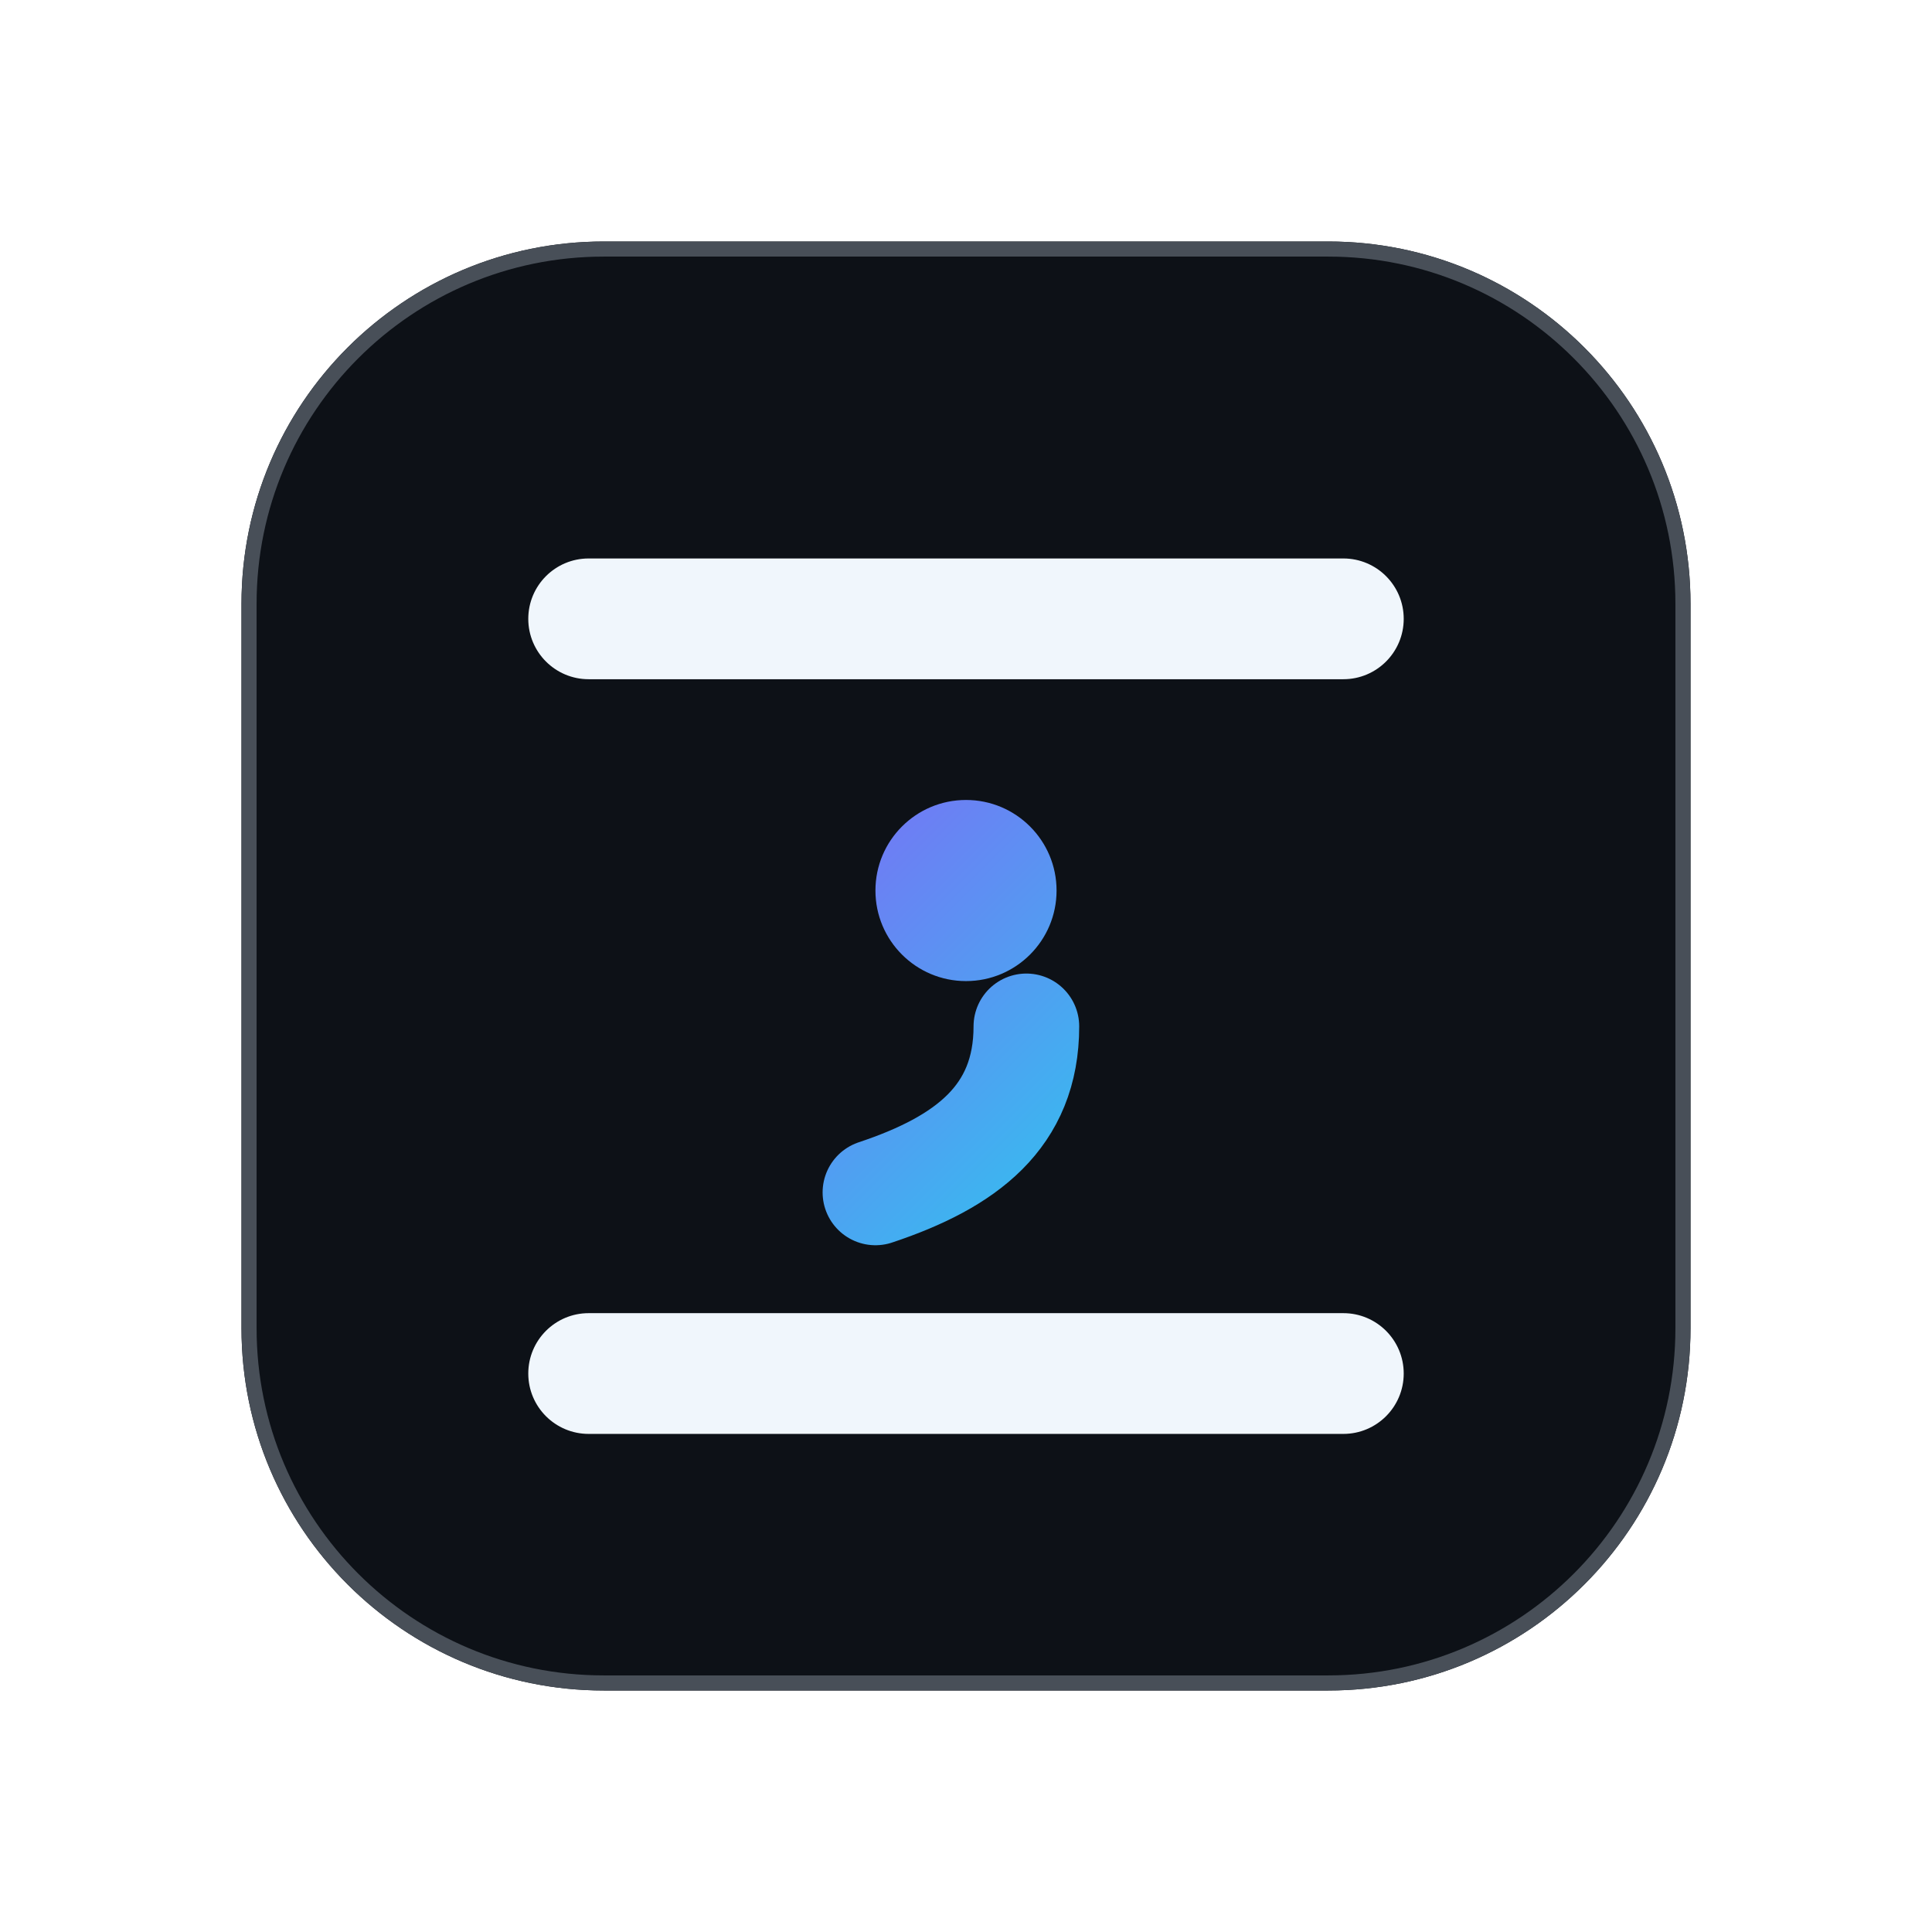
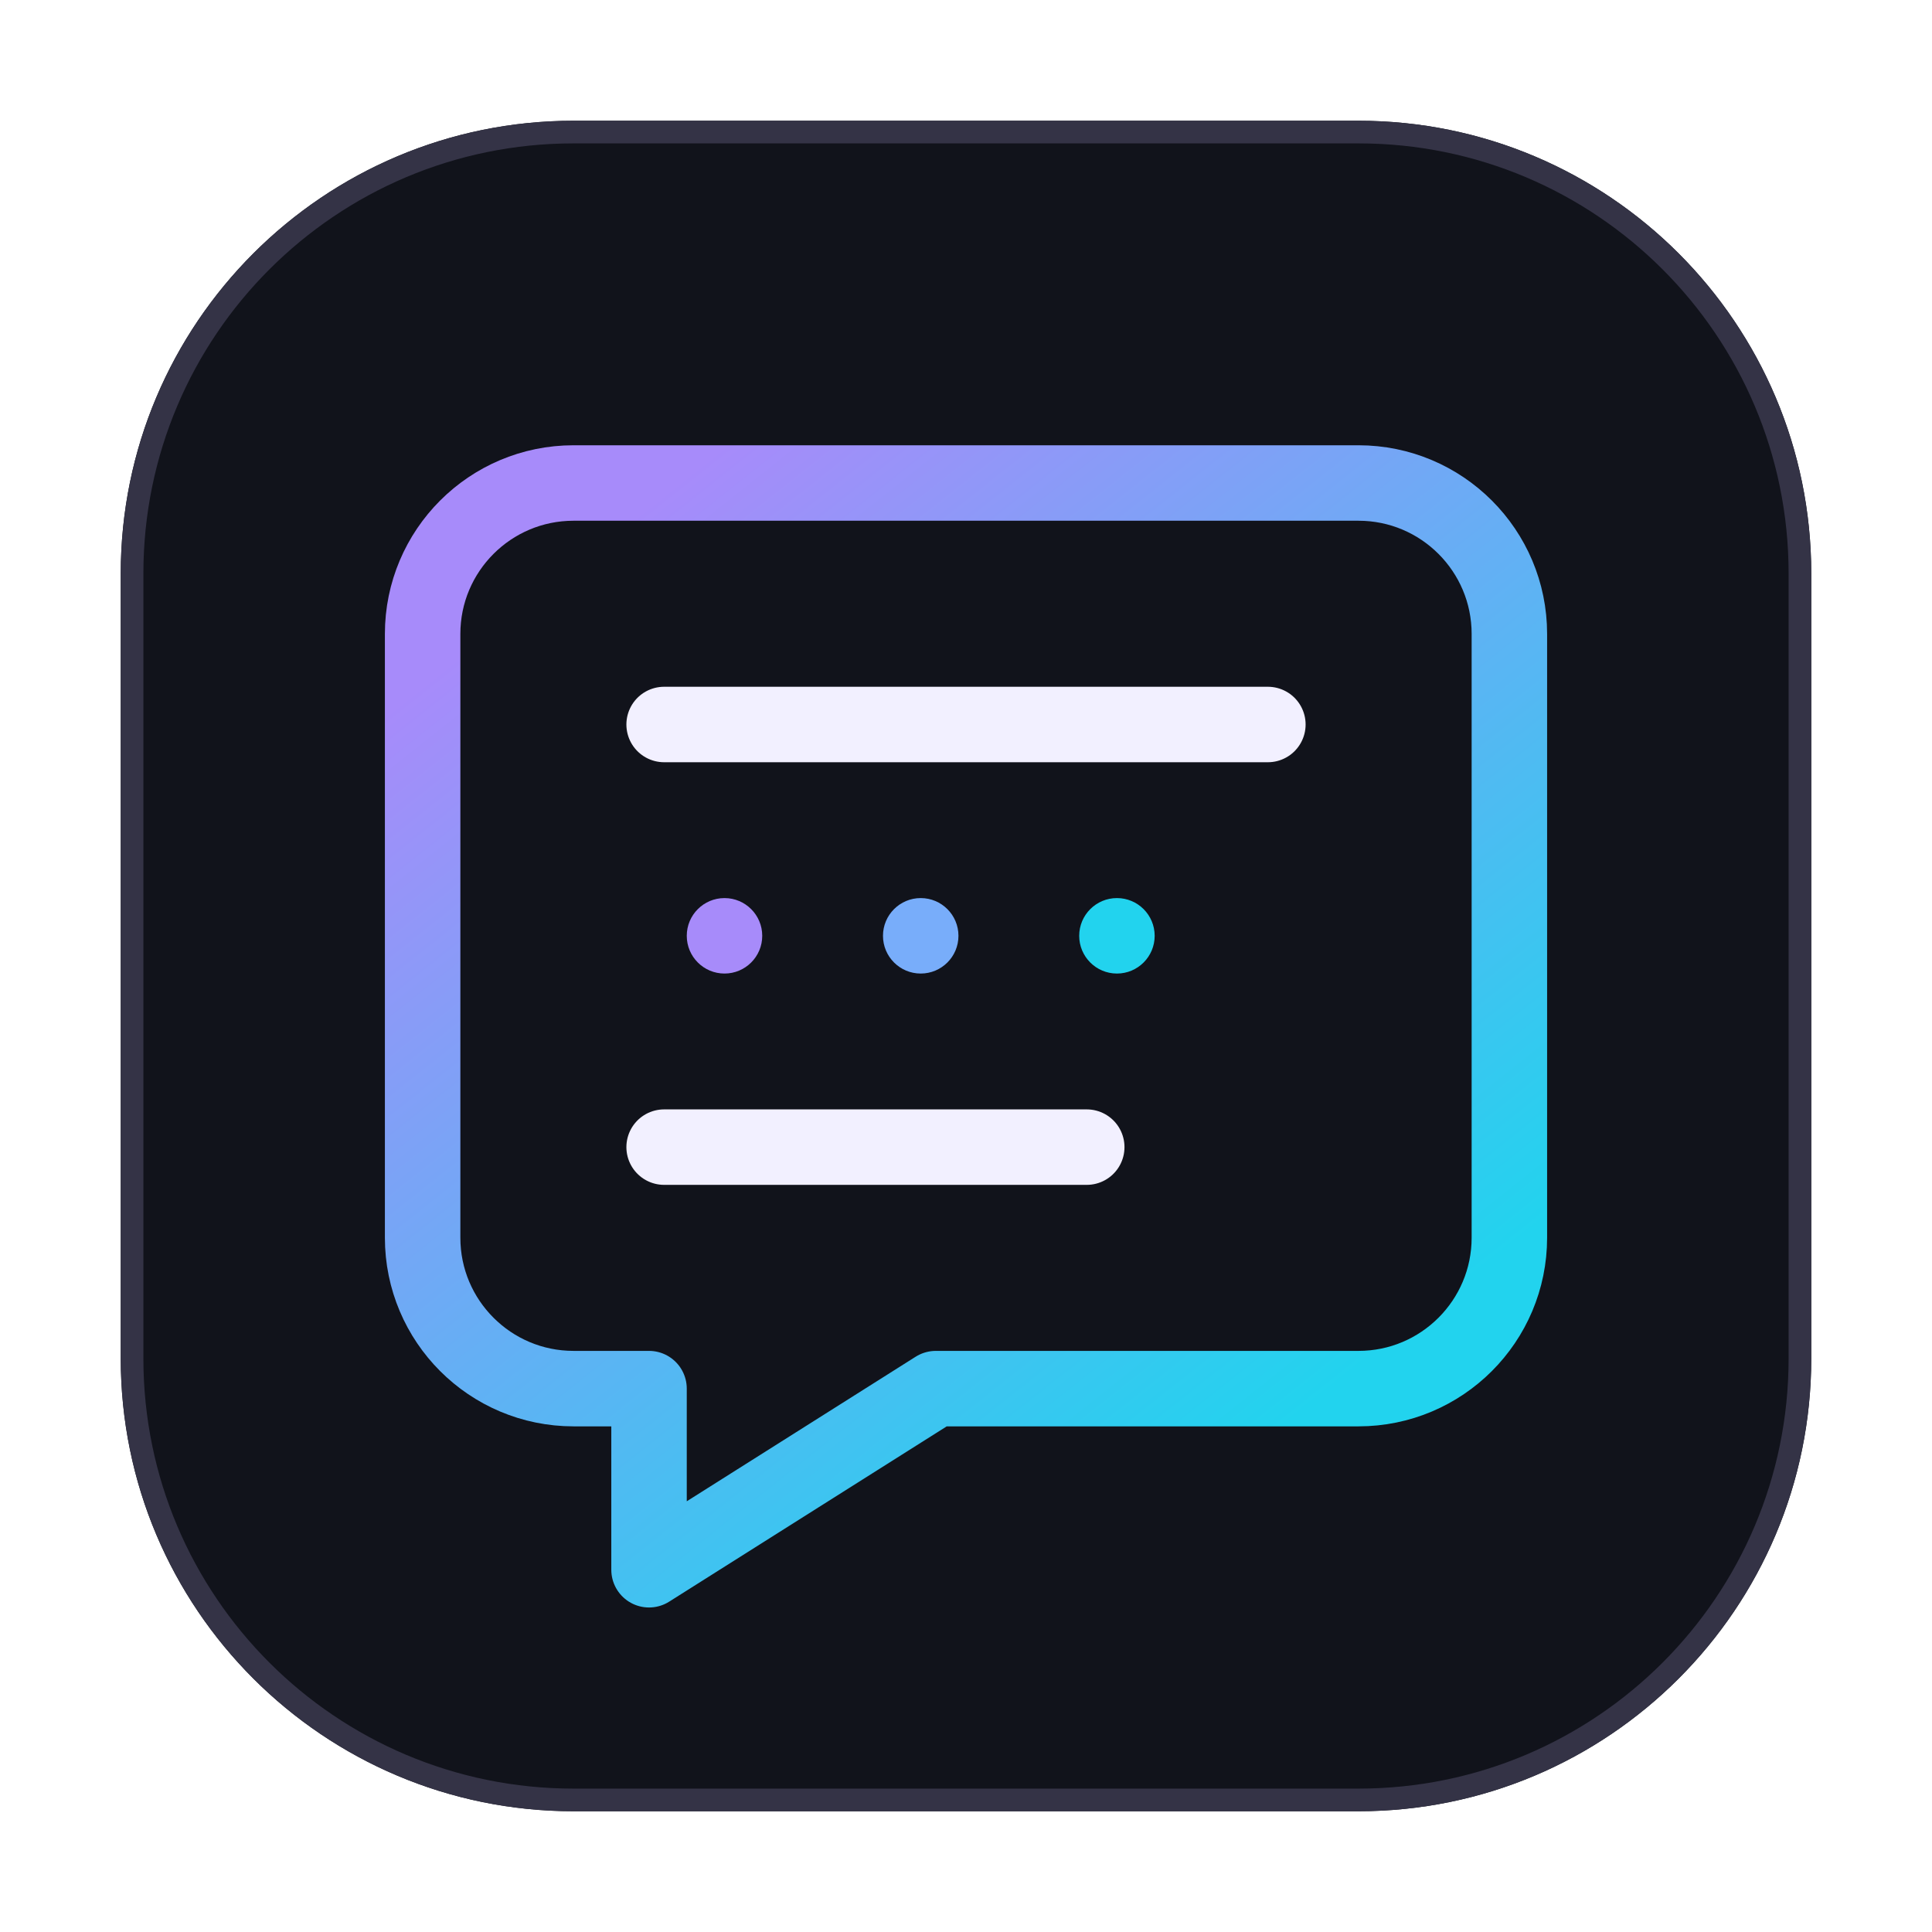
<svg xmlns="http://www.w3.org/2000/svg" viewBox="0 0 128 128" role="img" aria-labelledby="title desc">
  <defs>
-     <linearGradient id="accent" x1="47" y1="48" x2="81" y2="82" gradientUnits="userSpaceOnUse">
-       <stop stop-color="#8B5CF6" />
+     <linearGradient id="accent" x1="41" y1="35" x2="87" y2="93" gradientUnits="userSpaceOnUse">
+       <stop stop-color="#A78BFA" />
      <stop offset="1" stop-color="#22D3EE" />
    </linearGradient>
  </defs>
-   <rect x="16" y="16" width="96" height="96" rx="24" fill="#0D1117" />
-   <rect x="16.5" y="16.5" width="95" height="95" rx="23.5" fill="none" stroke="#484F58" />
-   <rect x="35" y="37" width="58" height="8" rx="4" fill="#F0F6FC" />
-   <rect x="35" y="87" width="58" height="8" rx="4" fill="#F0F6FC" />
-   <circle cx="64" cy="59" r="6" fill="url(#accent)" />
-   <path d="M68 68c0 6-4 9-10 11" fill="none" stroke="url(#accent)" stroke-width="7" stroke-linecap="round" />
+   <rect x="8" y="8" width="112" height="112" rx="30" fill="#11131B" />
+   <rect x="8.75" y="8.75" width="110.5" height="110.5" rx="29.25" fill="none" stroke="#343346" stroke-width="1.5" />
+   <path d="M38 32h52a10 10 0 0 1 10 10v40a10 10 0 0 1-10 10H62L43 104V92h-5a10 10 0 0 1-10-10V42a10 10 0 0 1 10-10Z" fill="none" stroke="url(#accent)" stroke-width="5" stroke-linejoin="round" />
+   <path d="M44 48h40M44 76h28" fill="none" stroke="#F2F0FF" stroke-width="5" stroke-linecap="round" />
+   <circle cx="48" cy="62" r="2.5" fill="#A78BFA" />
+   <circle cx="61" cy="62" r="2.5" fill="#78ADFA" />
+   <circle cx="74" cy="62" r="2.5" fill="#22D3EE" />
</svg>
